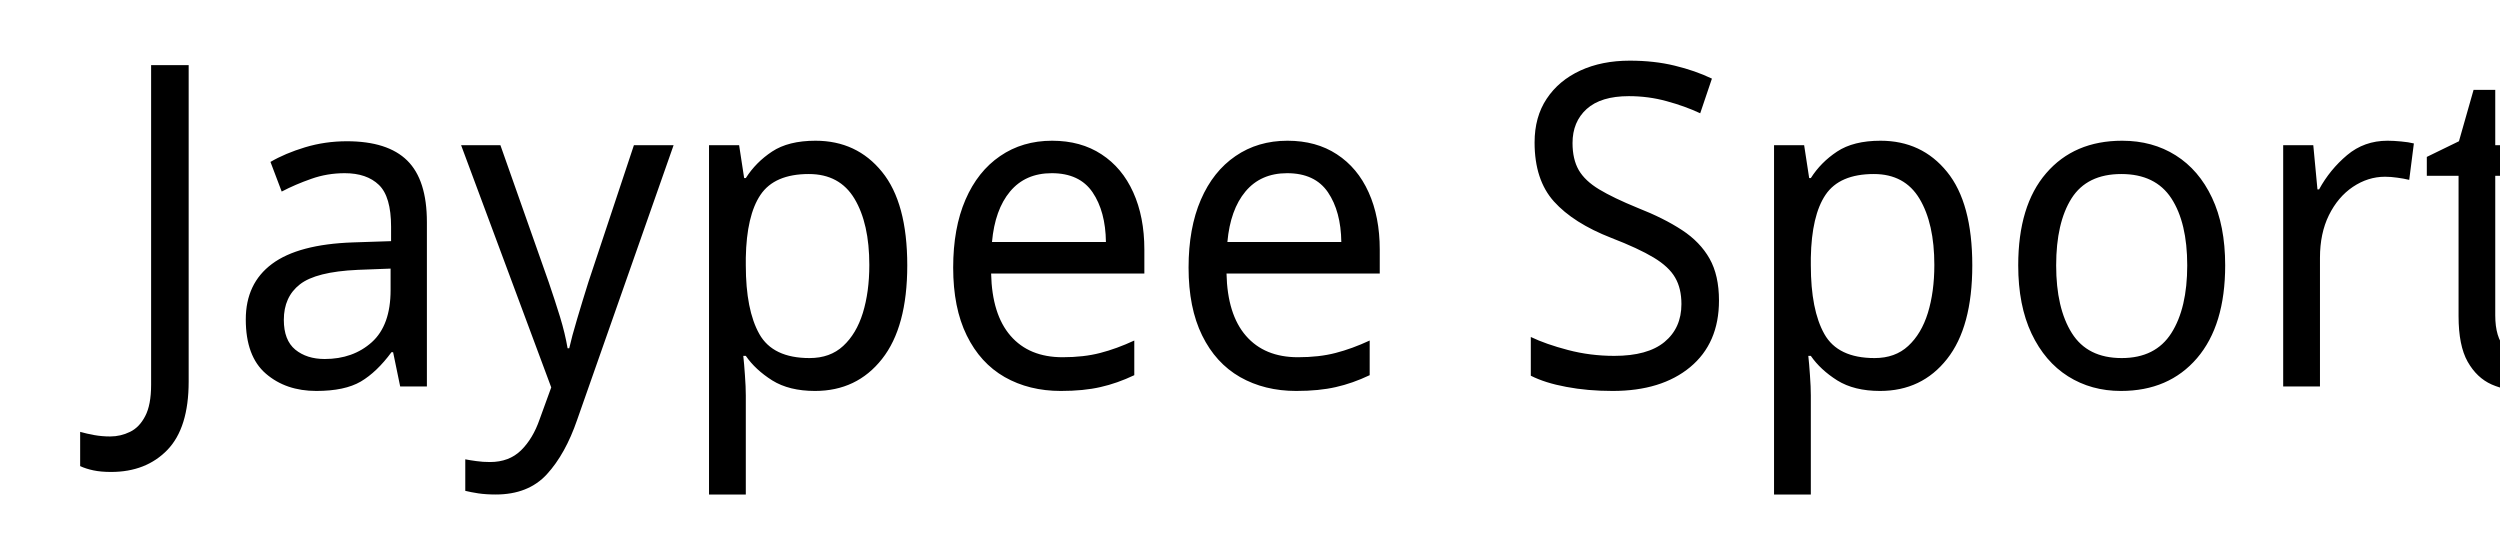
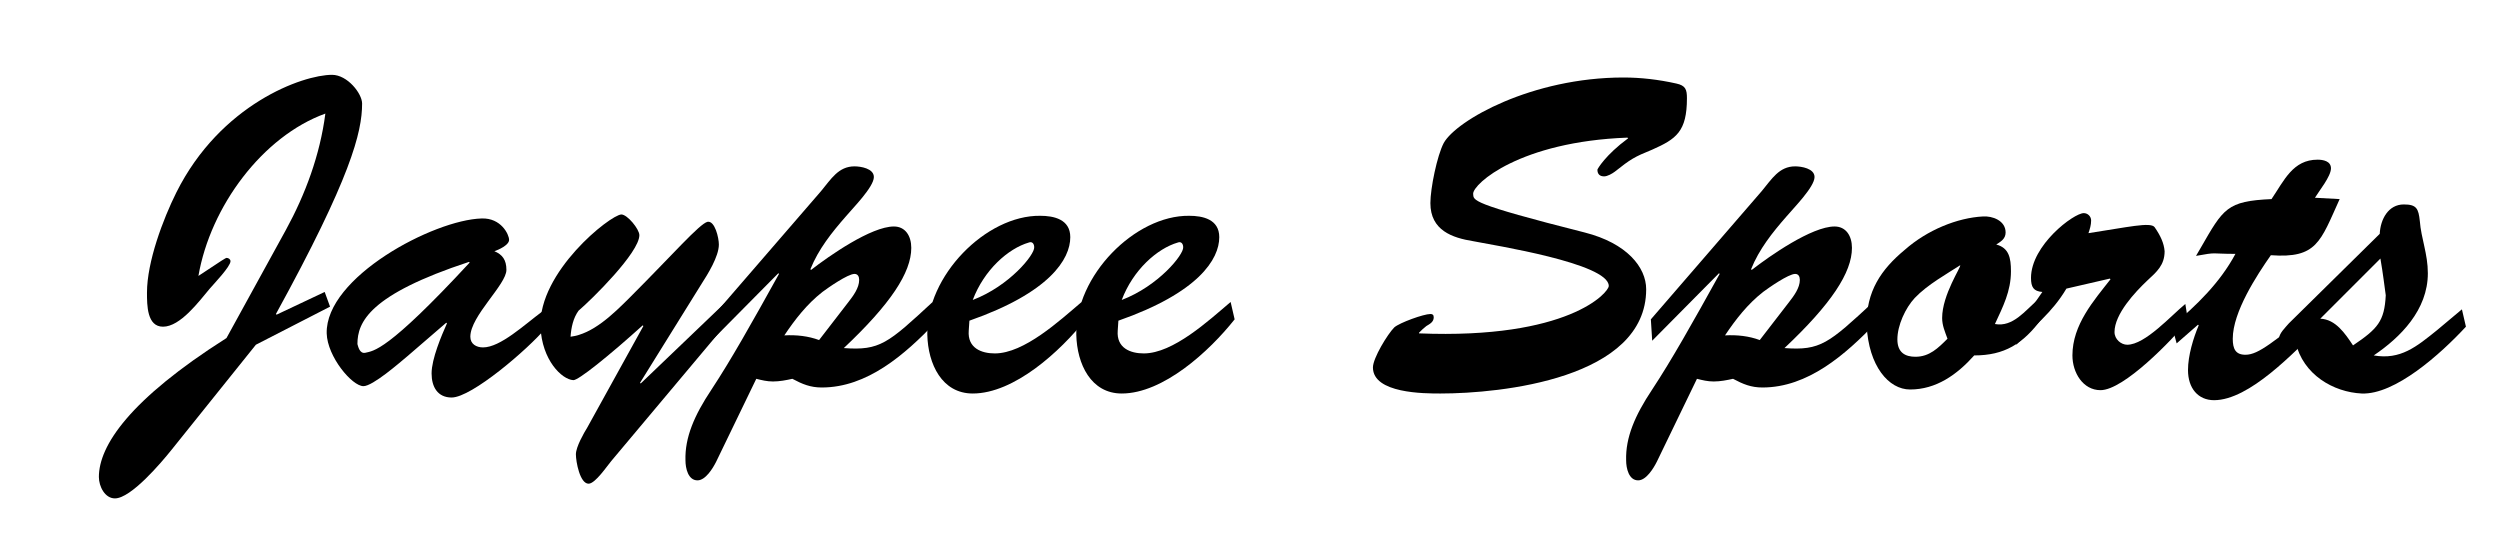
<svg xmlns="http://www.w3.org/2000/svg" version="1.1" id="Layer_1" x="0px" y="0px" viewBox="0 0 374.2 81.9" style="enable-background:new 0 0 374.2 81.9;" xml:space="preserve">
  <style type="text/css">
- 	.st0{font-family:'BrushScriptStd';}
- 	.st1{font-size:67.364px;}
+ 	.st0{enable-background:new    ;}
</style>
-   <text transform="matrix(0.9273 0 0 1 16.8662 57.8452)" class="st0 st1">Jaypee Sports</text>
+   <g class="st0">
+     <path d="M25.7,67.3c-1.6,2-6.1,7.3-8.5,7.3c-1.5,0-2.4-1.8-2.4-3.2c0-4.7,4.6-11.6,19.1-20.8l8.9-16.2c2.9-5.3,5.1-11.2,5.9-17.4   c-9.4,3.4-17.2,13.9-19,24.3c3.6-2.4,4.1-2.7,4.2-2.7c0.3,0,0.6,0.2,0.6,0.5c0,0.8-2.5,3.4-3.1,4.1c-1.6,1.9-4.4,5.7-7,5.7   c-2.4,0-2.4-3.2-2.4-5.1c0-4.6,2.4-11,4.4-15C33,15.6,45.3,11.2,49.7,11.2c2.3,0,4.5,2.8,4.5,4.3c0,4.3-1.7,11.1-12.9,31.5l0.1,0.1   l7.2-3.4l0.8,2.2l-11.1,5.7L25.7,67.3z" />
+     <path d="M61,53.3c-1.2,1-5.2,4.5-6.6,4.5c-1.7,0-5.4-4.4-5.5-7.9c-0.2-8.4,16-17,23.2-17.2c2.9-0.1,4.1,2.4,4.1,3.2   c0,0.8-1.6,1.5-2.2,1.7c1.2,0.5,1.8,1.3,1.8,2.8c0,2.2-5.4,6.9-5.4,10c0,1.1,0.9,1.6,1.9,1.6c2.6,0,6.2-3.4,8.9-5.4l0.5,2.5   C79,52.3,70.6,59.5,67.6,59.5c-2.1,0-3-1.6-3-3.6c0-2.2,1.5-5.7,2.3-7.5l-0.1-0.1L61,53.3z M53.5,51.5c0.1,0.3,0.3,1.5,1.2,1.3   c1.2-0.3,3.2-0.1,15.6-13.5l-0.1-0.1C55.3,44.1,53.5,48.2,53.5,51.5z" />
+     <path d="M91.5,69c-0.6,0.7-2.4,3.4-3.4,3.4c-1.3,0-1.9-3.3-1.9-4.4c0-1.1,1.2-3.2,1.7-4l8.4-15.2l-0.1-0.1   c-5.1,4.6-9.7,8.3-10.4,8.2c-1.7-0.1-4.7-3-4.9-8C80.6,40.7,91.3,32.2,93,32.1c0.9,0,2.7,2.2,2.7,3.1c0,2.6-7.1,9.6-9.1,11.3   c-0.8,1.1-1.1,2.5-1.2,3.9c3.3-0.4,6.3-3.3,8.9-5.9c6.4-6.4,10.4-11,11.6-11.3c1.1-0.2,1.7,2.4,1.7,3.4c0,1.8-1.7,4.5-2.6,5.9   l-9.2,14.8l0.1,0.1l13.9-13.3l0.5,2.5L91.5,69z" />
+     <path d="M107.2,69.1c-0.5,1-1.6,2.8-2.8,2.8c-1.4,0-1.8-1.8-1.8-3c-0.1-3.4,1.3-6.7,3.9-10.6c2.9-4.4,6-9.9,10.1-17.3l-0.1-0.1   L106.5,51l-0.2-3.2l16.6-19.2c1.5-1.8,2.6-3.7,5-3.7c0.9,0,2.9,0.3,2.9,1.6c0,1.5-3.2,4.7-4.2,5.9c-2.1,2.4-4.1,4.9-5.3,7.9   l0.1,0.1c2.7-2.1,9-6.5,12.4-6.5c1.7,0,2.6,1.4,2.6,3.2c0,3.7-3.1,8.4-10.1,15c5.4,0.4,6.6-0.7,13.3-6.9l0.4,3.1   c-4.6,4.8-10.2,9.7-17,9.7c-1.7,0-2.9-0.5-4.4-1.3c-0.9,0.2-1.9,0.4-2.9,0.4c-0.9,0-1.7-0.2-2.5-0.4L107.2,69.1z M127,45.2   c0.7-0.9,1.6-2.1,1.6-3.3c0-0.5-0.2-0.9-0.7-0.9c-1,0-4,2.1-4.8,2.7c-2.3,1.8-4.1,4.1-5.7,6.5c1.8-0.1,3.6,0.1,5.2,0.7L127,45.2z" />
+     <path d="M162.5,47.8c-3.8,4.8-10.7,11.1-16.9,11.1c-4.6,0-6.7-4.4-6.8-8.8c-0.2-8.8,8.8-17.9,16.9-17.8c2,0,4.5,0.5,4.5,3.2   c0,3.3-3.1,8.3-15.1,12.5l-0.1,1.5c-0.2,2.6,1.9,3.4,3.9,3.4c4.4,0,9.7-4.9,13-7.7L162.5,47.8z M154.8,37c0-0.5-0.3-0.9-0.8-0.7   c-3.1,0.9-6.7,4.1-8.4,8.6C151.1,42.8,154.9,38.1,154.8,37z" />
+     <path d="M184.8,47.8c-3.8,4.8-10.7,11.1-16.9,11.1c-4.6,0-6.7-4.4-6.8-8.8c-0.2-8.8,8.8-17.9,16.9-17.8c2,0,4.5,0.5,4.5,3.2   c0,3.3-3.1,8.3-15.1,12.5l-0.1,1.5c-0.2,2.6,1.9,3.4,3.9,3.4c4.4,0,9.7-4.9,13-7.7L184.8,47.8z M177.1,37c0-0.5-0.3-0.9-0.8-0.7   c-3.1,0.9-6.7,4.1-8.4,8.6C173.4,42.8,177.2,38.1,177.1,37z" />
+     <path d="M237.2,34.8c6.3,1.6,9.2,5.2,9.2,8.5c0,13.4-21.8,15.6-30.8,15.6c-2.4,0-10.1,0-10.1-3.9c0-1.4,2.2-5,3.2-6   c0.8-0.7,4.4-2,5.4-2c0.3,0,0.5,0.1,0.5,0.5c0,0.7-0.6,1-1.1,1.3c-0.4,0.3-0.7,0.6-1.1,1v0.1c22.3,0.9,28.4-6.1,28.4-7.1   c0-3.4-17.3-6.1-20.3-6.7c-3.1-0.5-6.4-1.6-6.4-5.7c0-2.2,1-7.1,2-9c1.9-3.4,13.2-9.8,26.9-9.8c2.6,0,5.2,0.3,7.9,0.9   c1.4,0.3,1.6,0.9,1.6,2.2c0,5-1.6,6.1-5.2,7.7c-2.7,1.1-3.2,1.4-5.6,3.3c-0.4,0.3-1.1,0.7-1.6,0.7c-0.6,0-1-0.3-1-1   c0-0.1,1.2-2.2,4.6-4.7l-0.1-0.1c-16.1,0.6-23.1,6.9-23.1,8.4C220.6,30,219.8,30.4,237.2,34.8z" />
+     <path d="M248,69.1c-0.5,1-1.6,2.8-2.8,2.8c-1.4,0-1.8-1.8-1.8-3c-0.1-3.4,1.3-6.7,3.9-10.6c2.9-4.4,6-9.9,10.1-17.3l-0.1-0.1   L247.3,51l-0.2-3.2l16.6-19.2c1.5-1.8,2.6-3.7,5-3.7c0.9,0,2.9,0.3,2.9,1.6c0,1.5-3.2,4.7-4.2,5.9c-2.1,2.4-4.1,4.9-5.3,7.9   l0.1,0.1c2.7-2.1,9-6.5,12.4-6.5c1.7,0,2.6,1.4,2.6,3.2c0,3.7-3.1,8.4-10.1,15c5.4,0.4,6.6-0.7,13.3-6.9l0.4,3.1   c-4.6,4.8-10.2,9.7-17,9.7c-1.7,0-2.9-0.5-4.4-1.3c-0.9,0.2-1.9,0.4-2.9,0.4c-0.9,0-1.7-0.2-2.5-0.4L248,69.1z M267.8,45.2   c0.7-0.9,1.6-2.1,1.6-3.3c0-0.5-0.2-0.9-0.7-0.9c-1,0-4,2.1-4.8,2.7c-2.3,1.8-4.1,4.1-5.7,6.5c1.8-0.1,3.6,0.1,5.2,0.7L267.8,45.2z   " />
+     <path d="M305.6,47.7c-2.8,3.8-5.6,5.5-10.1,5.5c-2.6,2.9-5.7,5.1-9.6,5.1c-3.2,0-6.2-3.5-6.5-9.6c-0.1-5.1,2.2-8.4,5.7-11.3   c3.4-3,7.9-4.8,11.7-5c1.4-0.1,3.4,0.6,3.4,2.4c0,1-0.8,1.4-1.4,1.8c1.9,0.5,2.2,2,2.2,4c0,3-1.2,5.3-2.4,7.9   c2.7,0.5,4.5-2,6.4-3.6L305.6,47.7z M286.6,44.6c-1.4,1.5-2.6,4.1-2.6,6.2c0,2,1.2,2.6,2.7,2.6c2.1,0,3.4-1.3,4.8-2.7   c-0.4-1.1-0.8-2-0.8-3.1c0-3.5,2.9-7.7,2.7-7.9C291.4,41,288.5,42.6,286.6,44.6z" />
+     <path d="M309.3,43.2c-2.2,3.7-4.8,5.5-7.5,8.4l-0.2-3c1.6-1.4,2.9-3.1,4.1-4.9c-1.3-0.1-1.7-0.7-1.7-2.1c0-4.9,6.4-9.7,7.9-9.7   c0.6,0,1.1,0.5,1.1,1.1c0,0.7-0.2,1.3-0.4,1.9c5.9-0.9,9.3-1.7,9.9-0.9c0.9,1.3,1.4,2.4,1.5,3.6c0,2.1-1.2,3.1-2.6,4.4   c-1.8,1.7-4.9,5-4.9,7.7c0,1.1,1,1.9,1.9,1.9c2.7,0,6.6-4.4,8.7-6.1l0.4,2.5c-2.4,2.9-9.6,10.4-13.1,10.4c-2.6,0-4.2-2.6-4.2-5.2   c0-4.6,3.2-8.2,5.7-11.4l-0.1-0.1L309.3,43.2z" />
+     <path d="M350.2,29.8c-2.9,6.4-3.4,8.9-10.3,8.4c-2.1,3-5.7,8.5-5.7,12.5c0,1.5,0.4,2.4,1.9,2.4c2,0,4.2-2,10.7-7l0.3,3   c-3.7,3.6-10.4,10.8-15.7,10.8c-2.4,0-3.9-1.8-3.9-4.5c0-2.2,0.8-4.8,1.6-6.7l-0.1-0.1l-3.2,2.8l-0.7-2.6c3.7-3.1,7.2-6.5,9.5-10.8   c-3.8,0-2.6-0.3-5.9,0.3l0.7-1.2c3.4-5.9,3.9-7,10.6-7.3c1.9-2.8,3.2-5.9,6.9-5.9c0.8,0,2,0.2,2,1.3c0,1.2-1.8,3.4-2.4,4.4   L350.2,29.8z" />
+     <path d="M368.5,46.3l0.6,2.6c-3.8,4.1-10.6,10.2-15.6,10c-4.2-0.2-8.8-2.8-9.9-7.7c-0.4,0.4-0.8,0.9-1.4,0.9   c-0.6,0-1.1-0.7-1.1-1.3c0-0.9,1-1.8,1.5-2.4l13.6-13.4c0.1-2.2,1.3-4.4,3.6-4.4c1.9,0,2.2,0.6,2.4,2.5c0.2,2.6,1.2,4.9,1.2,7.8   c0,5.5-4.1,9.6-8.1,12.3c4,0.7,6.4-1.3,9.5-3.8L368.5,46.3z M347.3,47.7c2.3,0.1,3.7,2.2,4.9,4c3.7-2.5,4.7-3.6,4.9-7.5   c-0.2-1.4-0.4-3.2-0.8-5.5L347.3,47.7z" />
+   </g>
</svg>
